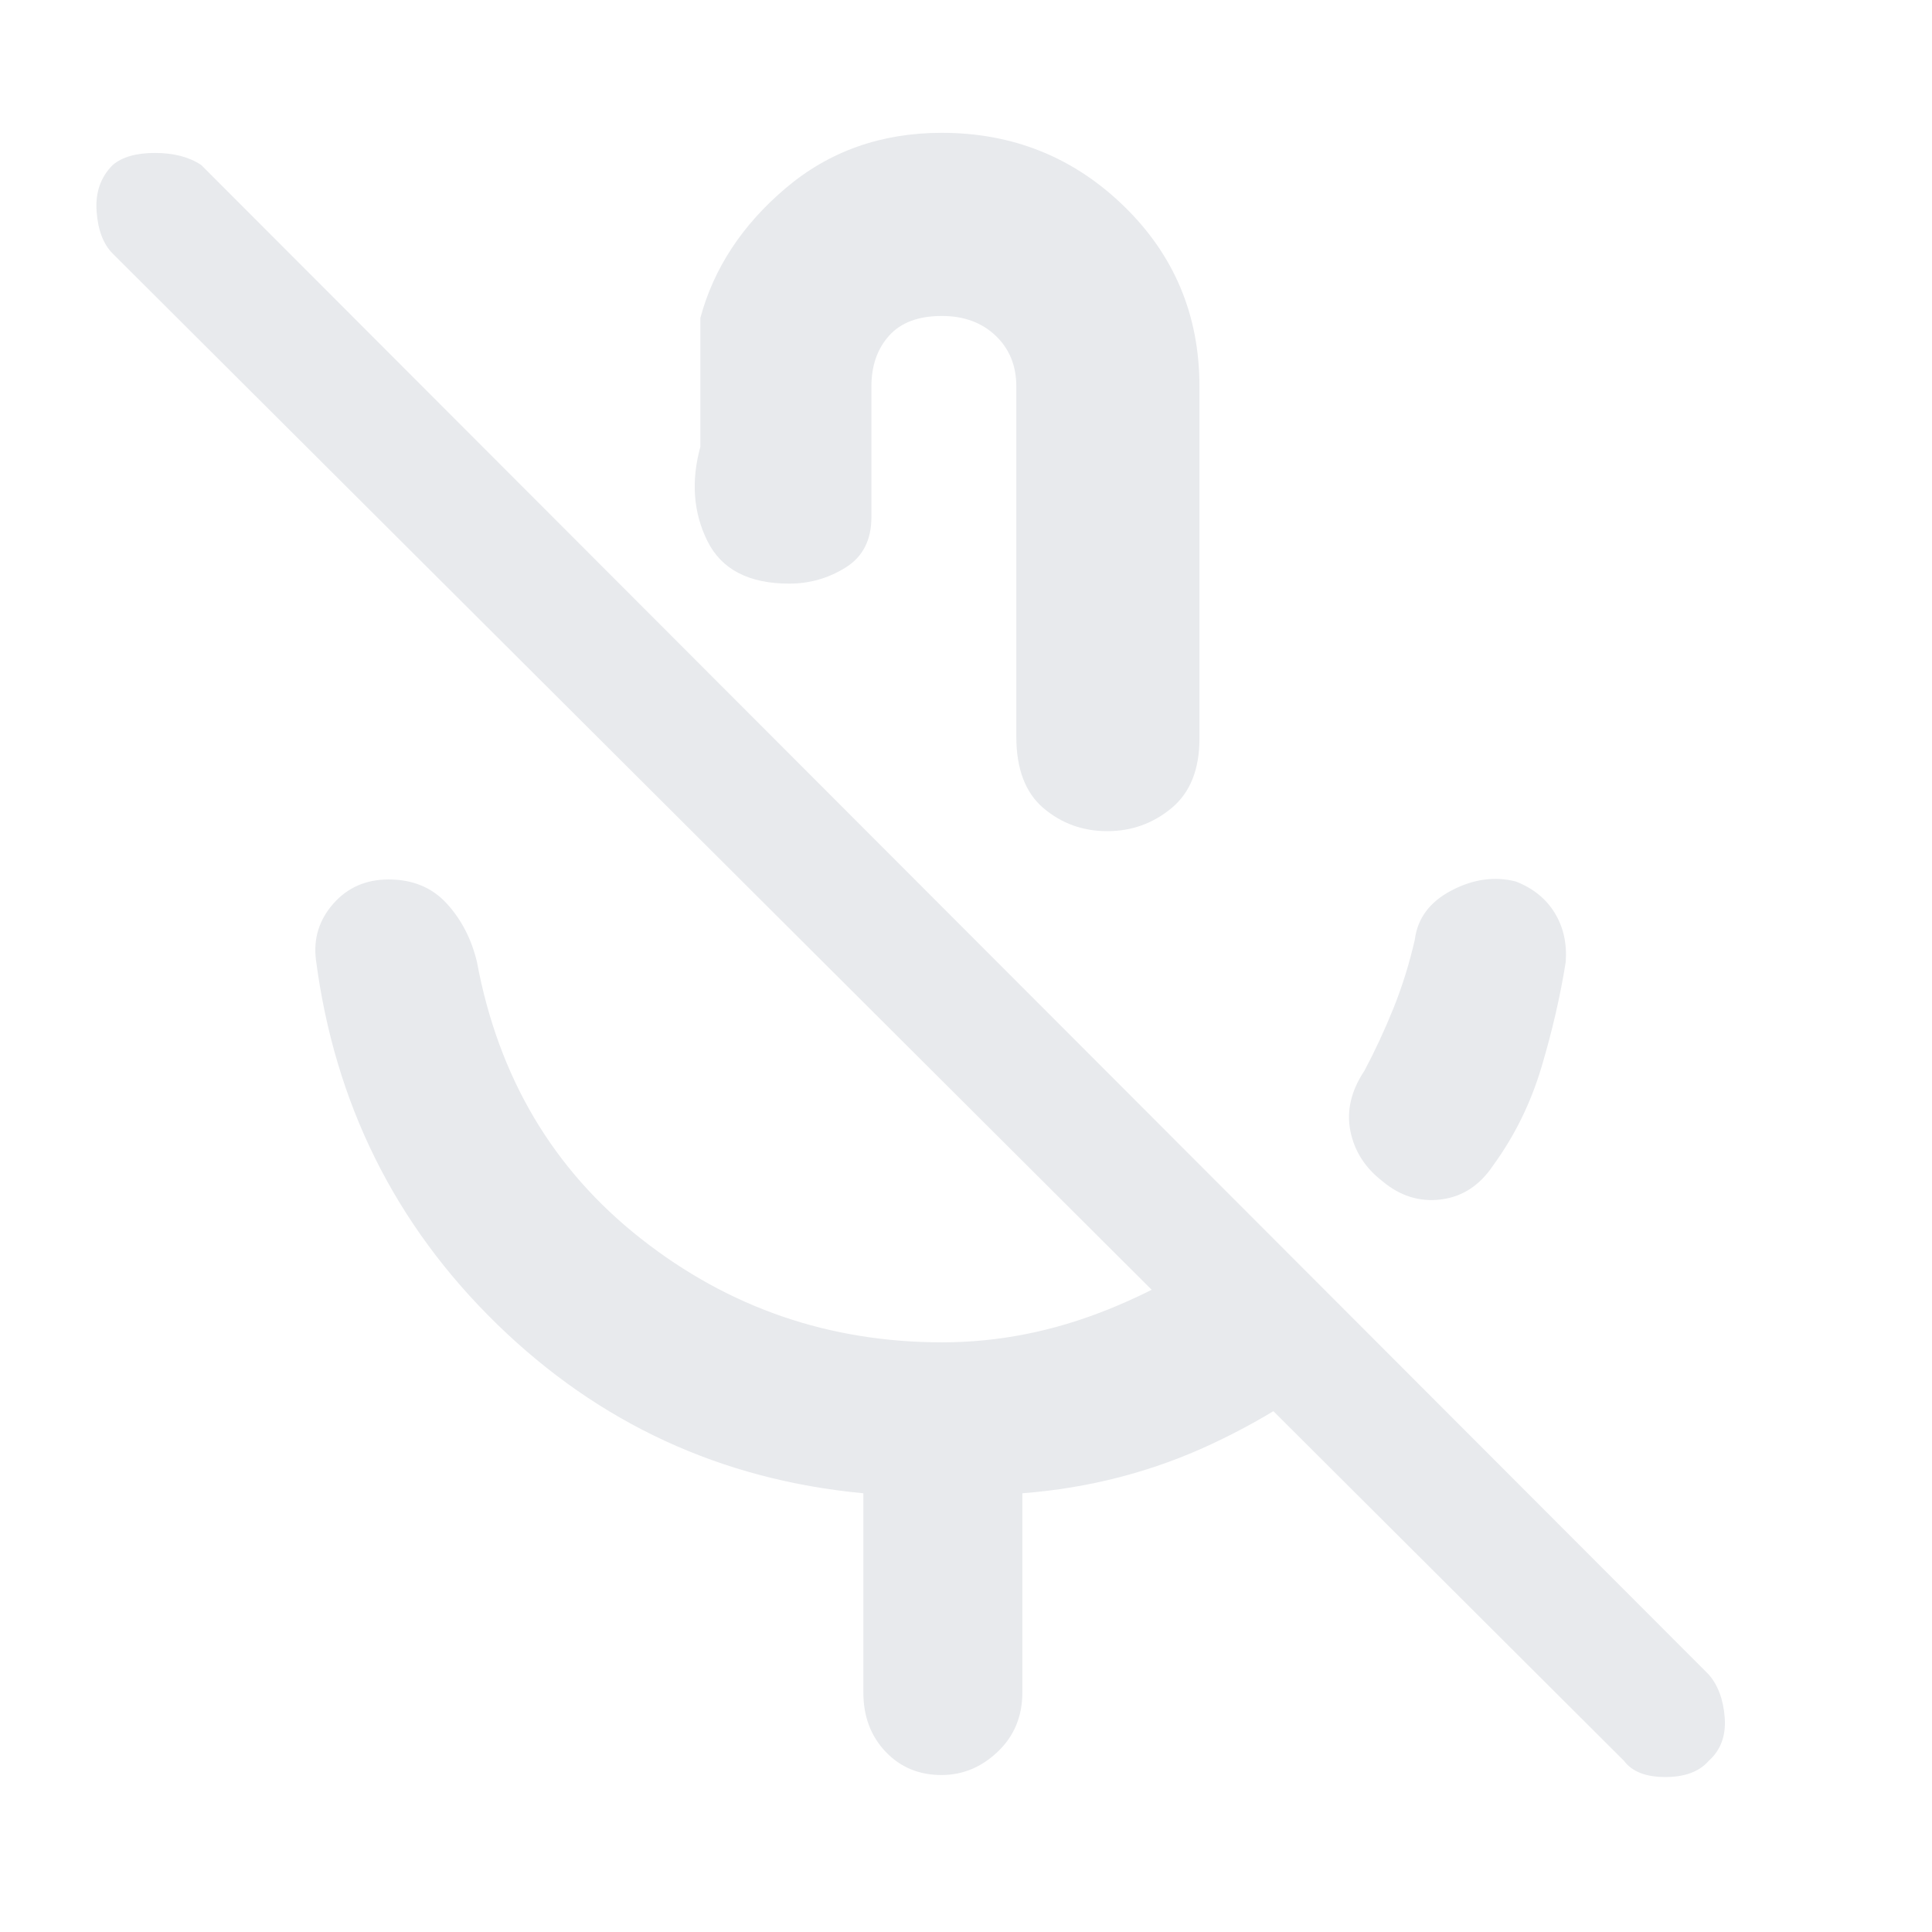
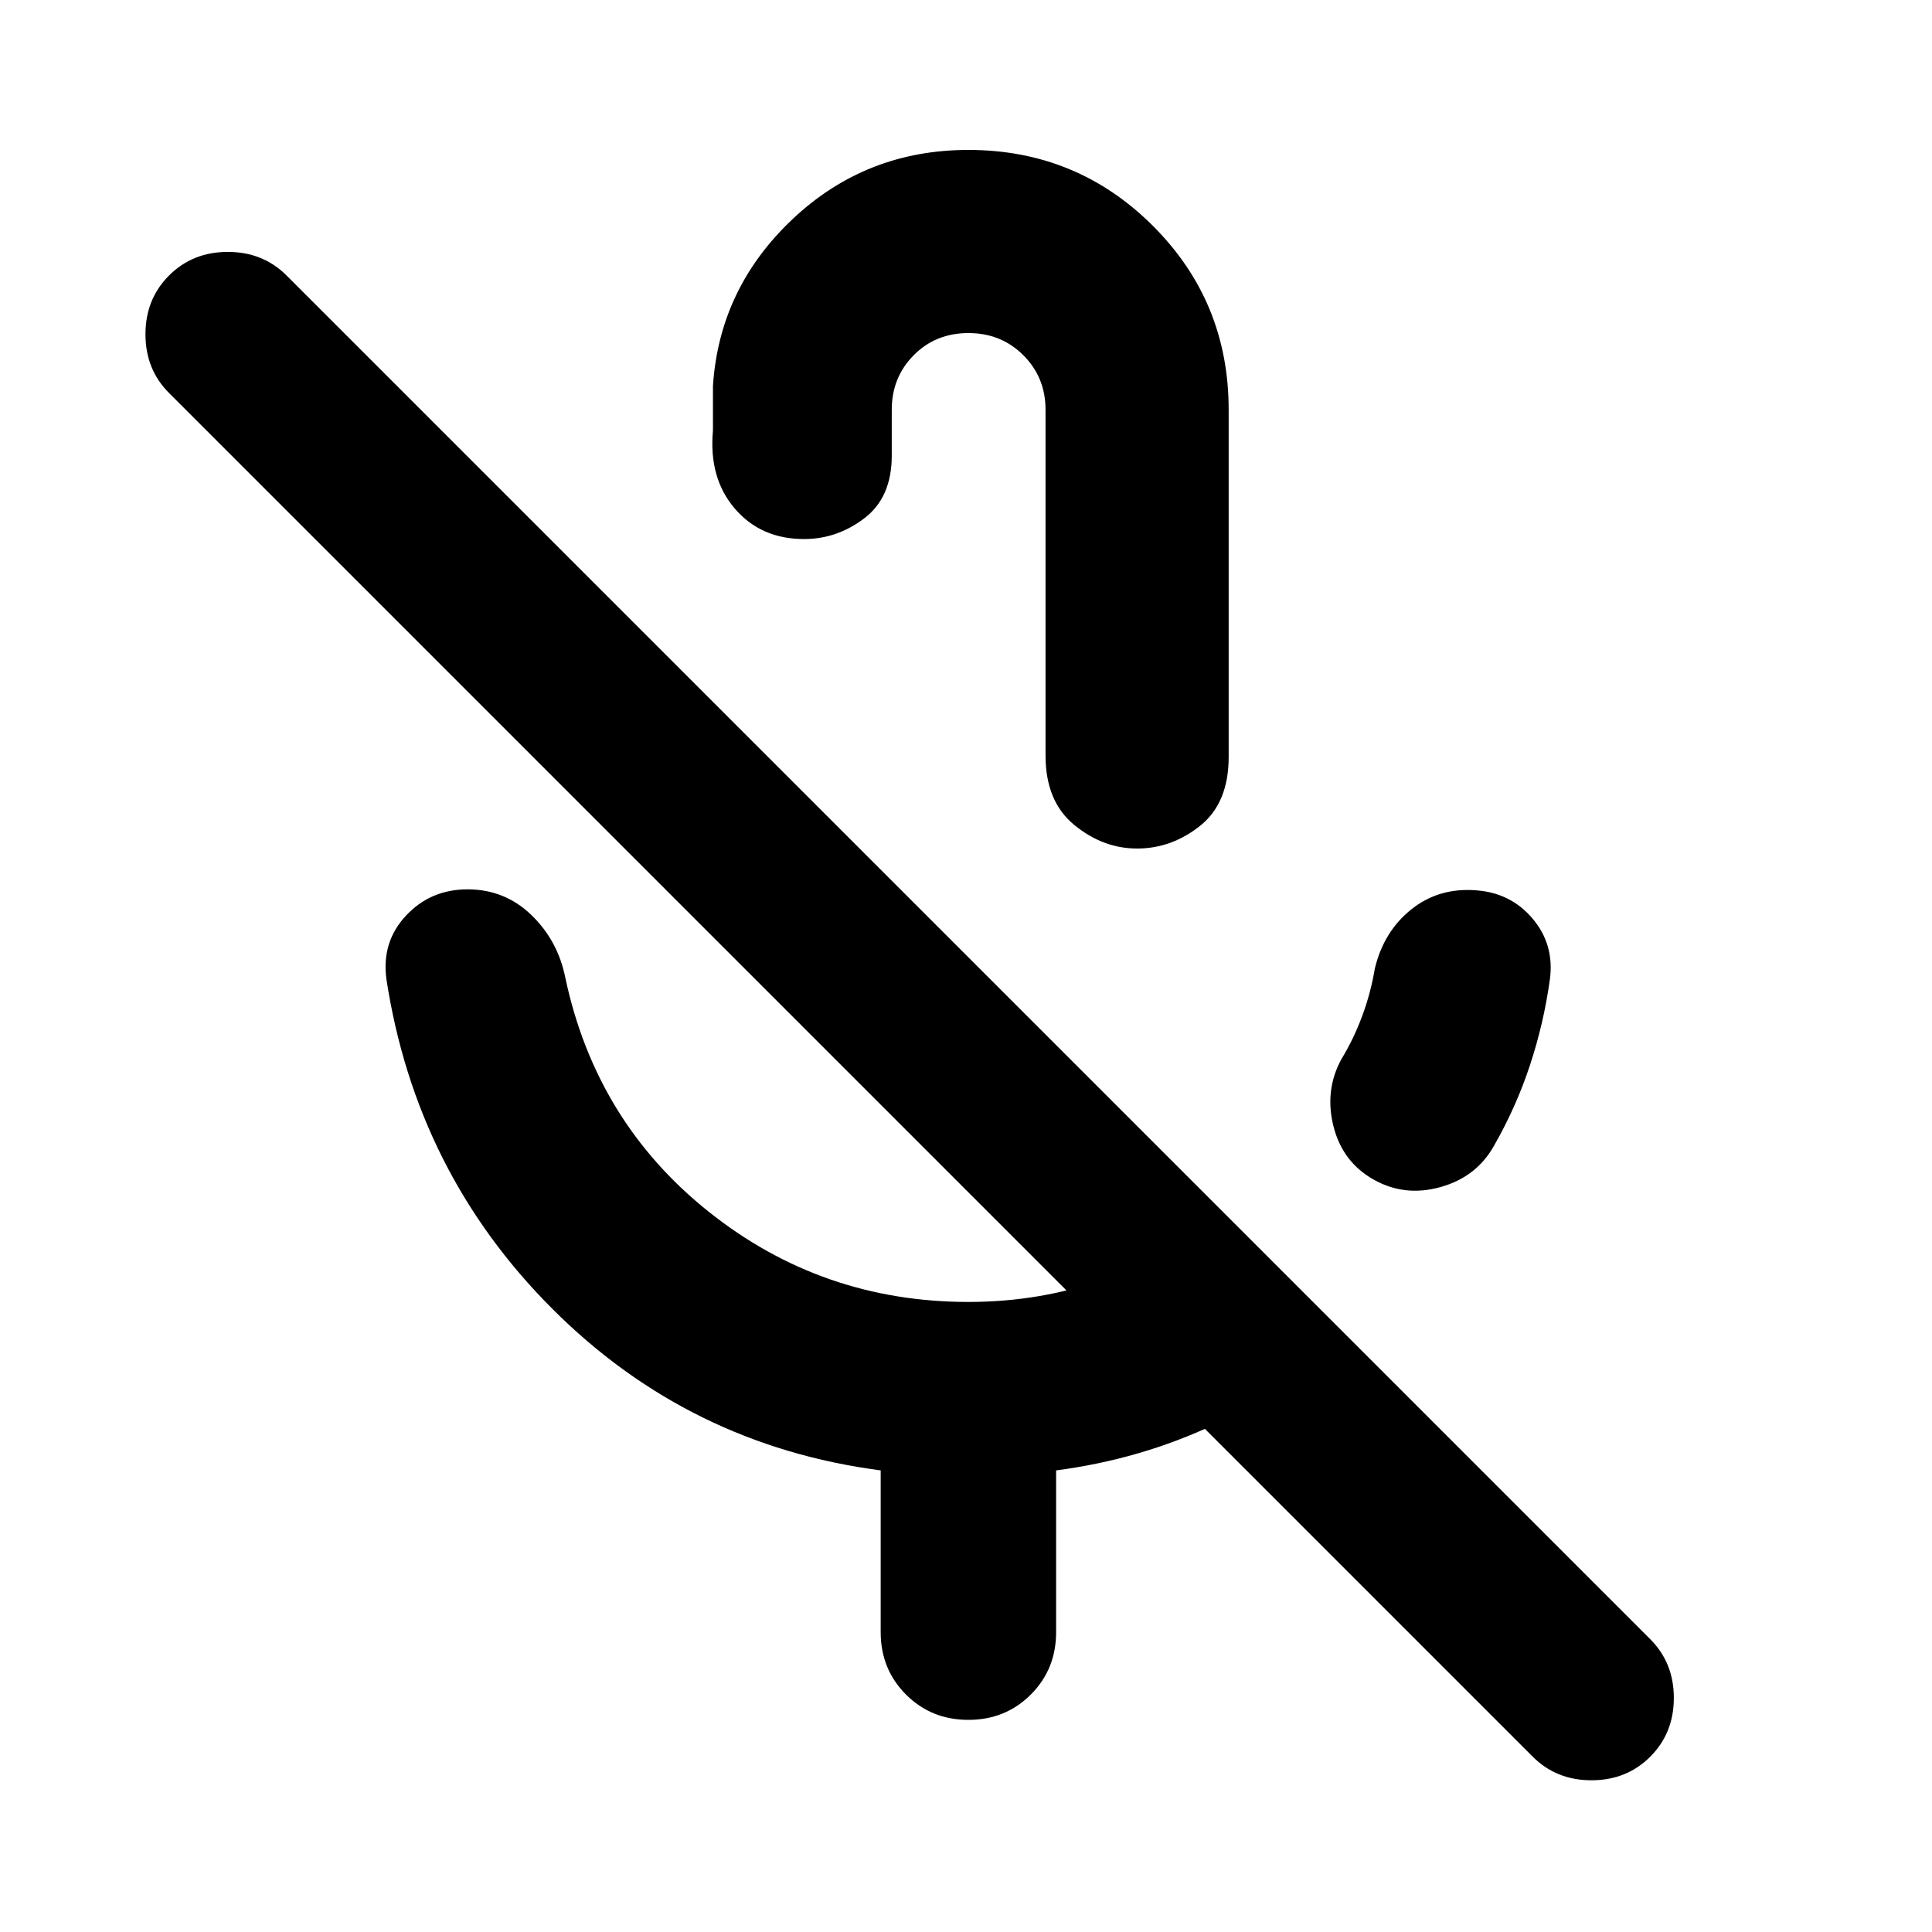
- <svg xmlns="http://www.w3.org/2000/svg" height="24px" viewBox="0 -960 960 960" width="24px" fill="#e8eaed">
-   <path d="M687-373q-13-10-16-25t7-30q7.89-14.84 14.39-30.97Q698.89-475.1 703-493q2-16 18.18-24.5 16.17-8.5 32-4.5 12.82 5 19.32 15.57Q779-495.85 778-482q-4 25.21-12 52.1-8 26.9-24 48.9-10 15-25.94 17-15.93 2-29.06-9ZM465-613Zm2.94-281q53.06 0 90.56 36.46T596-768v175q0 23-13.82 34.5t-32 11.5q-18.18 0-31.68-11.44T505-594v-174q0-15.42-10.29-25.21Q484.42-803 468-803q-17.42 0-26.21 9.79T433-768v65q0 17-12.82 25t-28 8q-30.18 0-40.68-21.18Q341-712.37 348-738v-64q10-37.08 42.44-64.54Q422.88-894 467.94-894ZM429-119v-99q-106-10-182-84t-90-181q-2-15.85 8.59-27.93 10.6-12.07 27.5-12.07 17.91 0 28.85 11.91Q232.89-499.17 237-482q16 86 81.5 137.5T468.15-293q41.85 0 82.46-16.34Q591.22-325.67 624-353l58 58q-36 32-80.01 52.57Q557.97-221.86 508-218v99q0 17.75-12.18 29.37Q483.65-78 467.82-78 451-78 440-89.63q-11-11.62-11-29.37Zm378 34L56-834q-7-7-8-21t8-23q7-6 21-6t23 6l749 750q7 8 8 21.5T849-85q-7 8-21.5 8T807-85Z" />
+ <svg xmlns="http://www.w3.org/2000/svg" height="24px" viewBox="0 -960 960 960" width="24px" fill="#000000">
+   <path d="M682.52-373.89q-15.43-8.72-19.91-26.41-4.48-17.7 3.76-33.13 6.28-10.29 10.54-21.83 4.26-11.54 6.26-23.59 4.48-18.43 18.13-29.31 13.66-10.88 32.09-9.45 17.24 1.2 28.12 14.03 10.88 12.84 8.64 30.08-3 21.8-9.9 42.73-6.9 20.92-17.95 40.2-8.71 15.44-26.53 20.42-17.81 4.98-33.25-3.74ZM481.2-603.57Zm0-281.93q53.82 0 91.57 37.63 37.75 37.63 37.75 91.46v172.54q0 22.87-14.17 34.19-14.18 11.31-31.33 11.31-16.91 0-31.2-11.7-14.3-11.69-14.3-34.56v-171.78q0-16.05-11.02-27.07t-27.3-11.02q-16.29 0-27.19 11.02-10.9 11.02-10.9 27.07v22.82q0 20.72-13.58 31.08-13.57 10.36-30.01 10.36-21.45 0-34.43-15.17-12.98-15.16-10.83-38.75v-22.06q3.11-48.57 39.54-82.97 36.44-34.4 87.4-34.4ZM437.61-149v-80.37q-95.35-12.48-163.12-80.25Q206.72-377.39 192-473.5q-2.48-18.43 9.72-31.51 12.19-13.08 30.63-13.08 18.43 0 31.63 12.7 13.19 12.69 16.91 31.13 15.2 71.72 71.39 116.46 56.2 44.73 128.92 44.73 36.15 0 68.56-11.69 32.41-11.7 58.37-32.61l62.5 62.5q-30.43 25.39-67.21 42.71-36.77 17.31-78.64 22.79V-149q0 18.44-12.57 31.01-12.58 12.58-31.01 12.58-18.44 0-31.02-12.58-12.57-12.57-12.57-31.01Zm324 61.89L84-764.72q-11.72-11.71-11.72-29.19T84-823.11q11.72-11.72 29.2-11.72 17.47 0 29.19 11.72L820-145.5q11.72 11.72 11.72 29.2 0 17.47-11.72 29.19-11.72 11.72-29.2 11.72-17.47 0-29.19-11.72Z" />
</svg>
